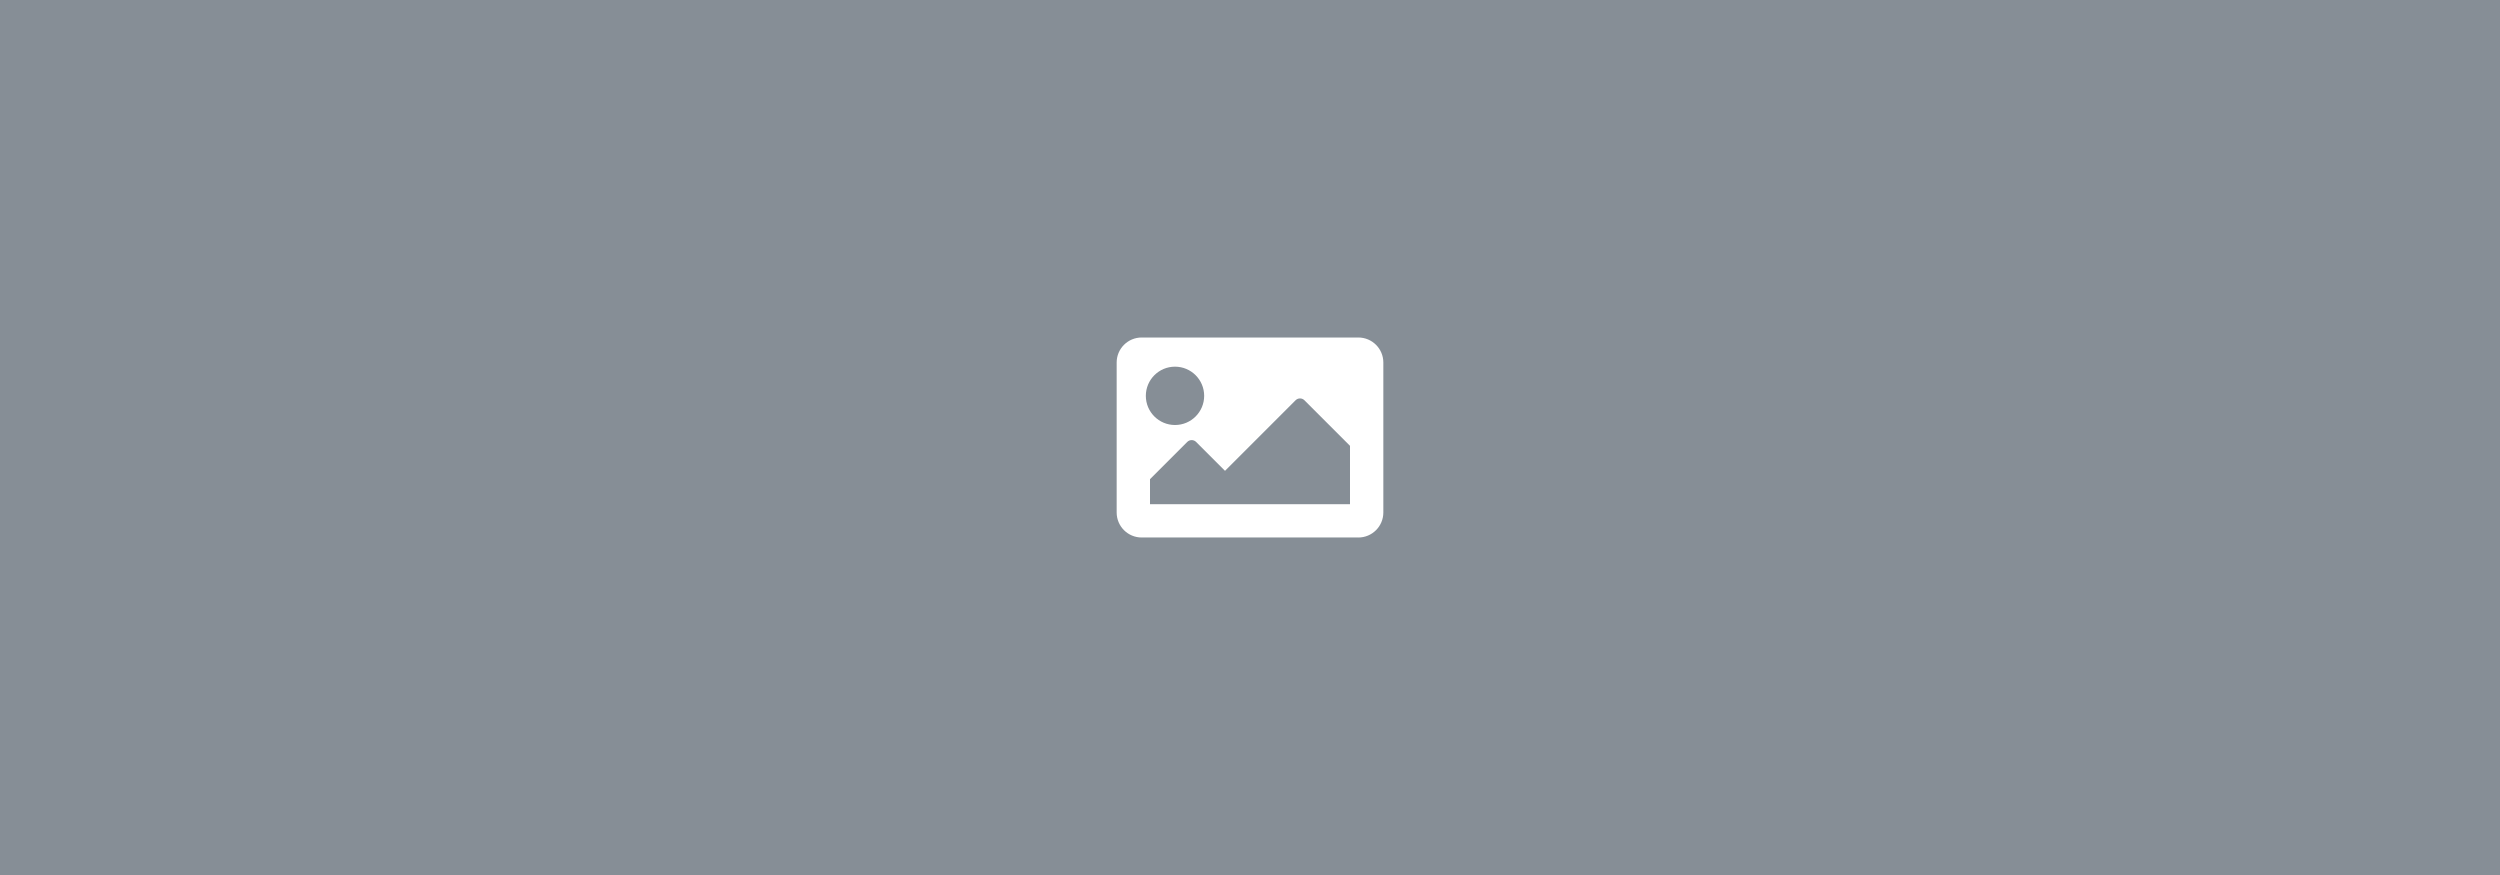
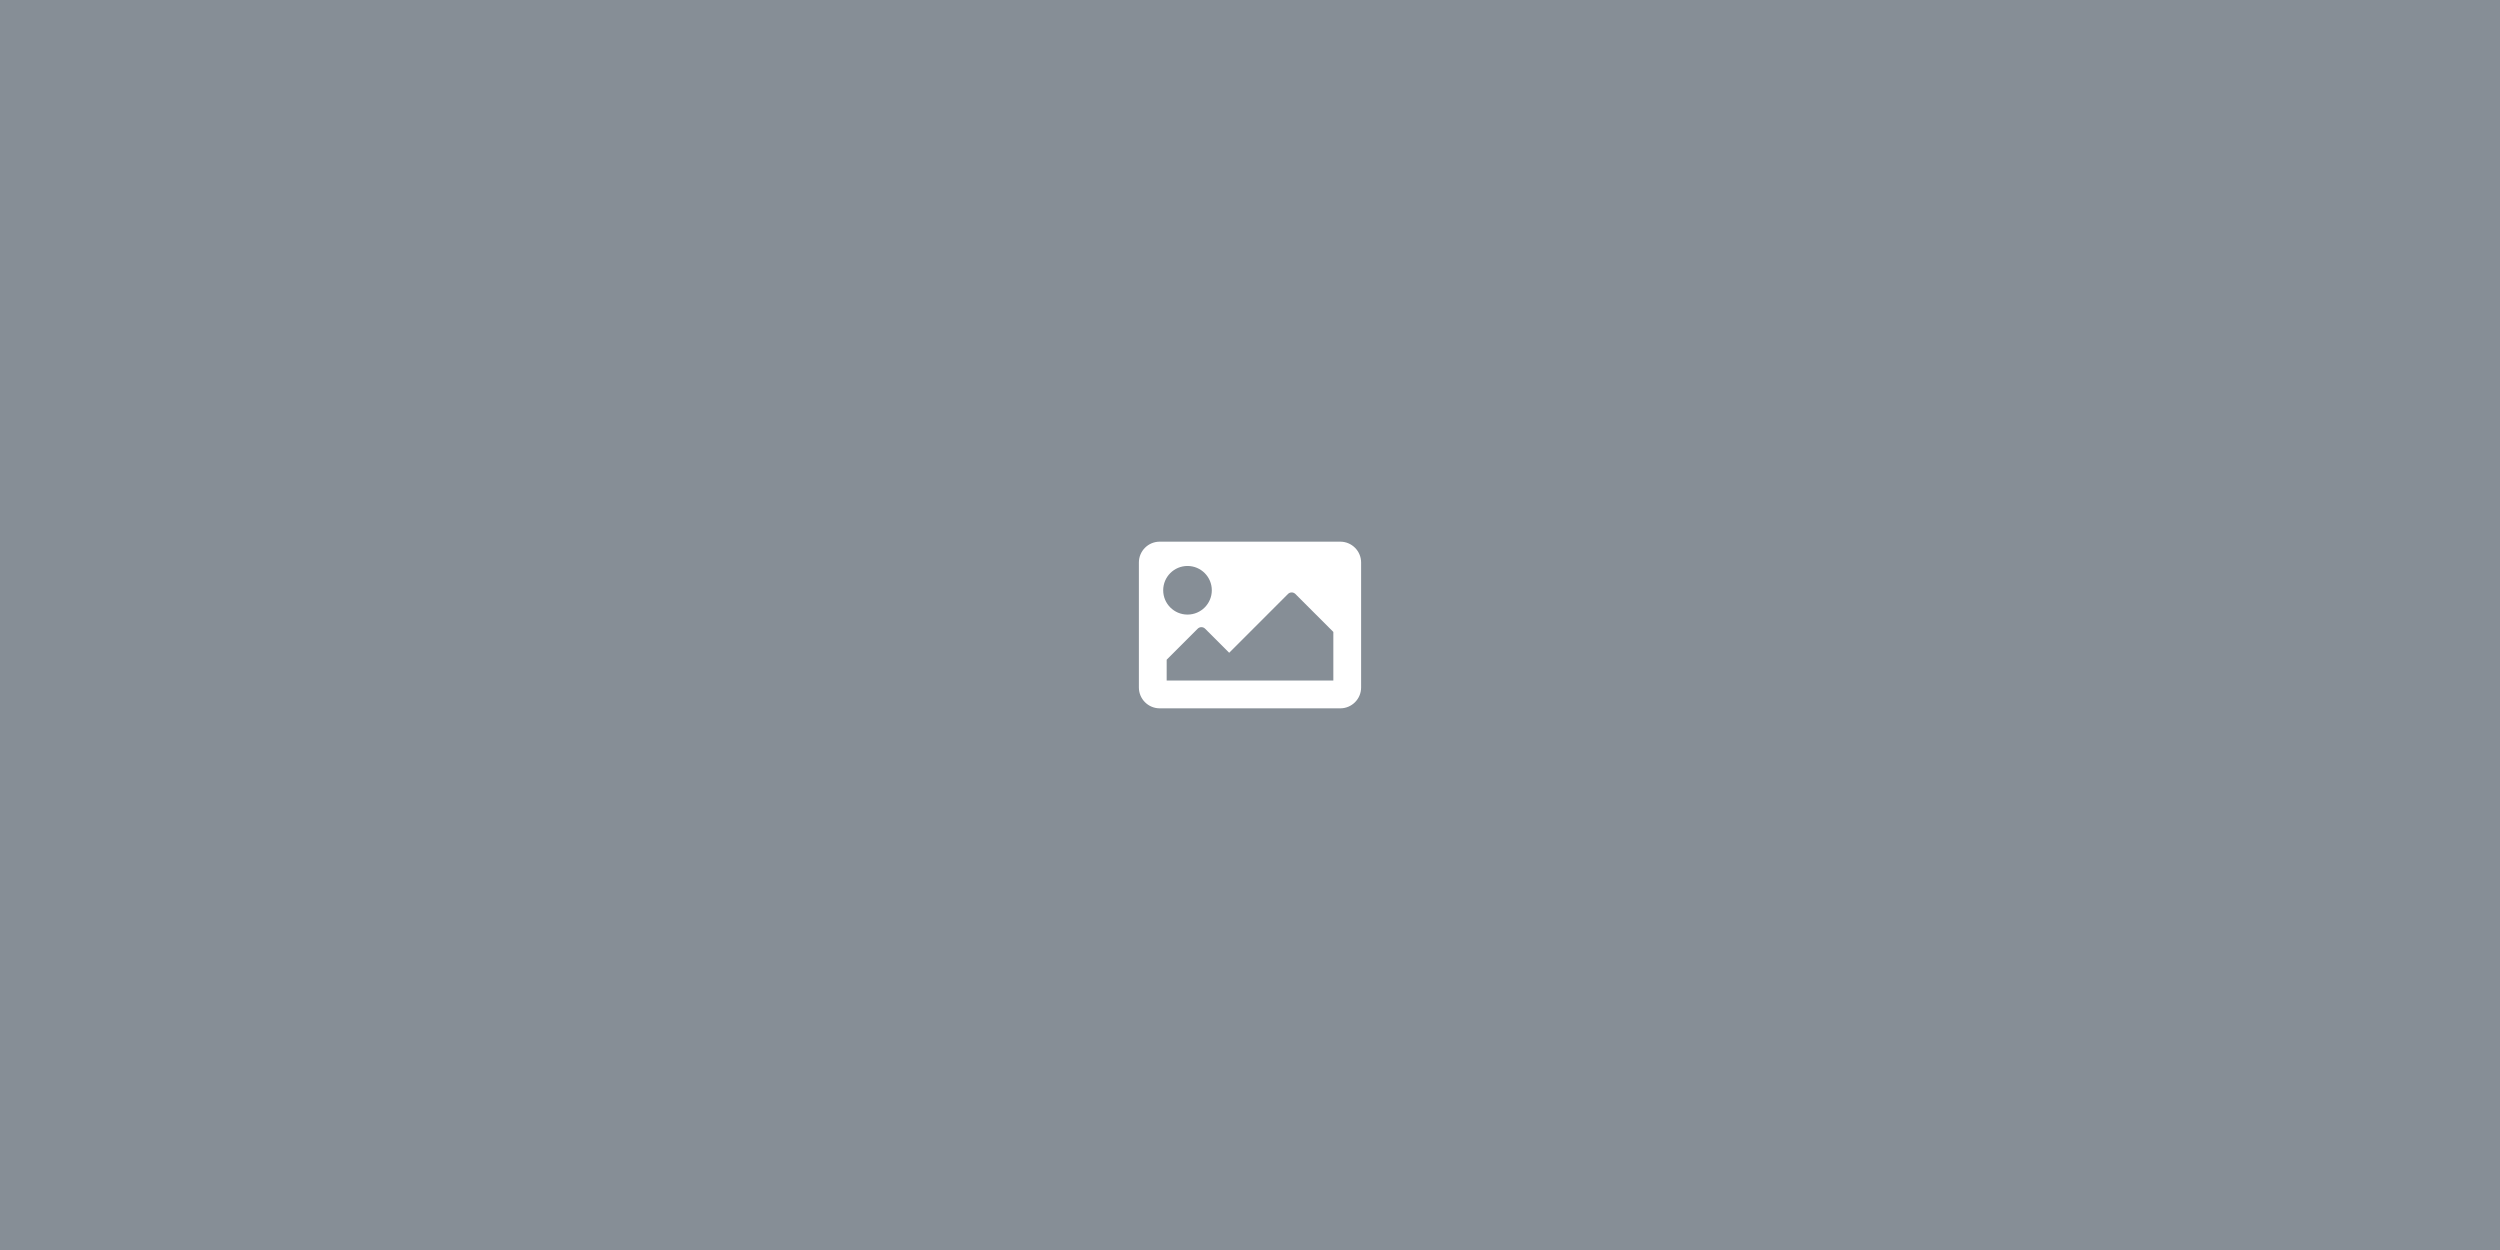
- <svg xmlns="http://www.w3.org/2000/svg" width="1000" height="350" viewBox="0 0 264.583 92.604" version="1.1" id="svg227" xml:space="preserve">
+ <svg xmlns="http://www.w3.org/2000/svg" width="1200" height="600" viewBox="0 0 317.5 158.75" version="1.1" id="svg227" xml:space="preserve">
  <defs id="defs224" />
  <g id="layer1">
-     <rect style="fill:#868e96;stroke-width:0.529;fill-opacity:1" id="rect231" width="264.583" height="92.604" x="0" y="0" />
-     <path d="m 143.757,56.885 h -22.931 c -1.461,0 -2.646,-1.185 -2.646,-2.646 V 38.365 c 0,-1.461 1.185,-2.646 2.646,-2.646 h 22.931 c 1.461,0 2.646,1.185 2.646,2.646 v 15.875 c 0,1.461 -1.185,2.646 -2.646,2.646 z M 124.354,38.806 c -1.705,0 -3.087,1.382 -3.087,3.087 0,1.705 1.382,3.087 3.087,3.087 1.705,0 3.087,-1.382 3.087,-3.087 0,-1.705 -1.382,-3.087 -3.087,-3.087 z m -2.646,14.552 H 142.875 v -6.174 l -4.824,-4.824 c -0.258,-0.258 -0.677,-0.258 -0.935,0 l -7.47,7.47 -3.06,-3.06 c -0.258,-0.258 -0.677,-0.258 -0.935,0 l -3.942,3.942 z" id="path8-3" style="fill:#ffffff;stroke-width:0.055" />
+     <rect style="fill:#868e96;fill-opacity:1;stroke-width:0.759" id="rect231" width="317.5" height="158.75" x="0" y="0" />
+     <path d="m 170.215,89.958 h -22.931 c -1.461,0 -2.646,-1.185 -2.646,-2.646 V 71.438 c 0,-1.461 1.185,-2.646 2.646,-2.646 h 22.931 c 1.461,0 2.646,1.185 2.646,2.646 v 15.875 c 0,1.461 -1.185,2.646 -2.646,2.646 z M 150.813,71.878 c -1.705,0 -3.087,1.382 -3.087,3.087 0,1.705 1.382,3.087 3.087,3.087 1.705,0 3.087,-1.382 3.087,-3.087 0,-1.705 -1.382,-3.087 -3.087,-3.087 z m -2.646,14.552 h 21.167 v -6.174 l -4.824,-4.824 c -0.258,-0.258 -0.677,-0.258 -0.935,0 l -7.47,7.47 -3.06,-3.06 c -0.258,-0.258 -0.677,-0.258 -0.935,0 l -3.942,3.942 z" id="path8-3" style="fill:#ffffff;stroke-width:0.055" />
  </g>
</svg>
